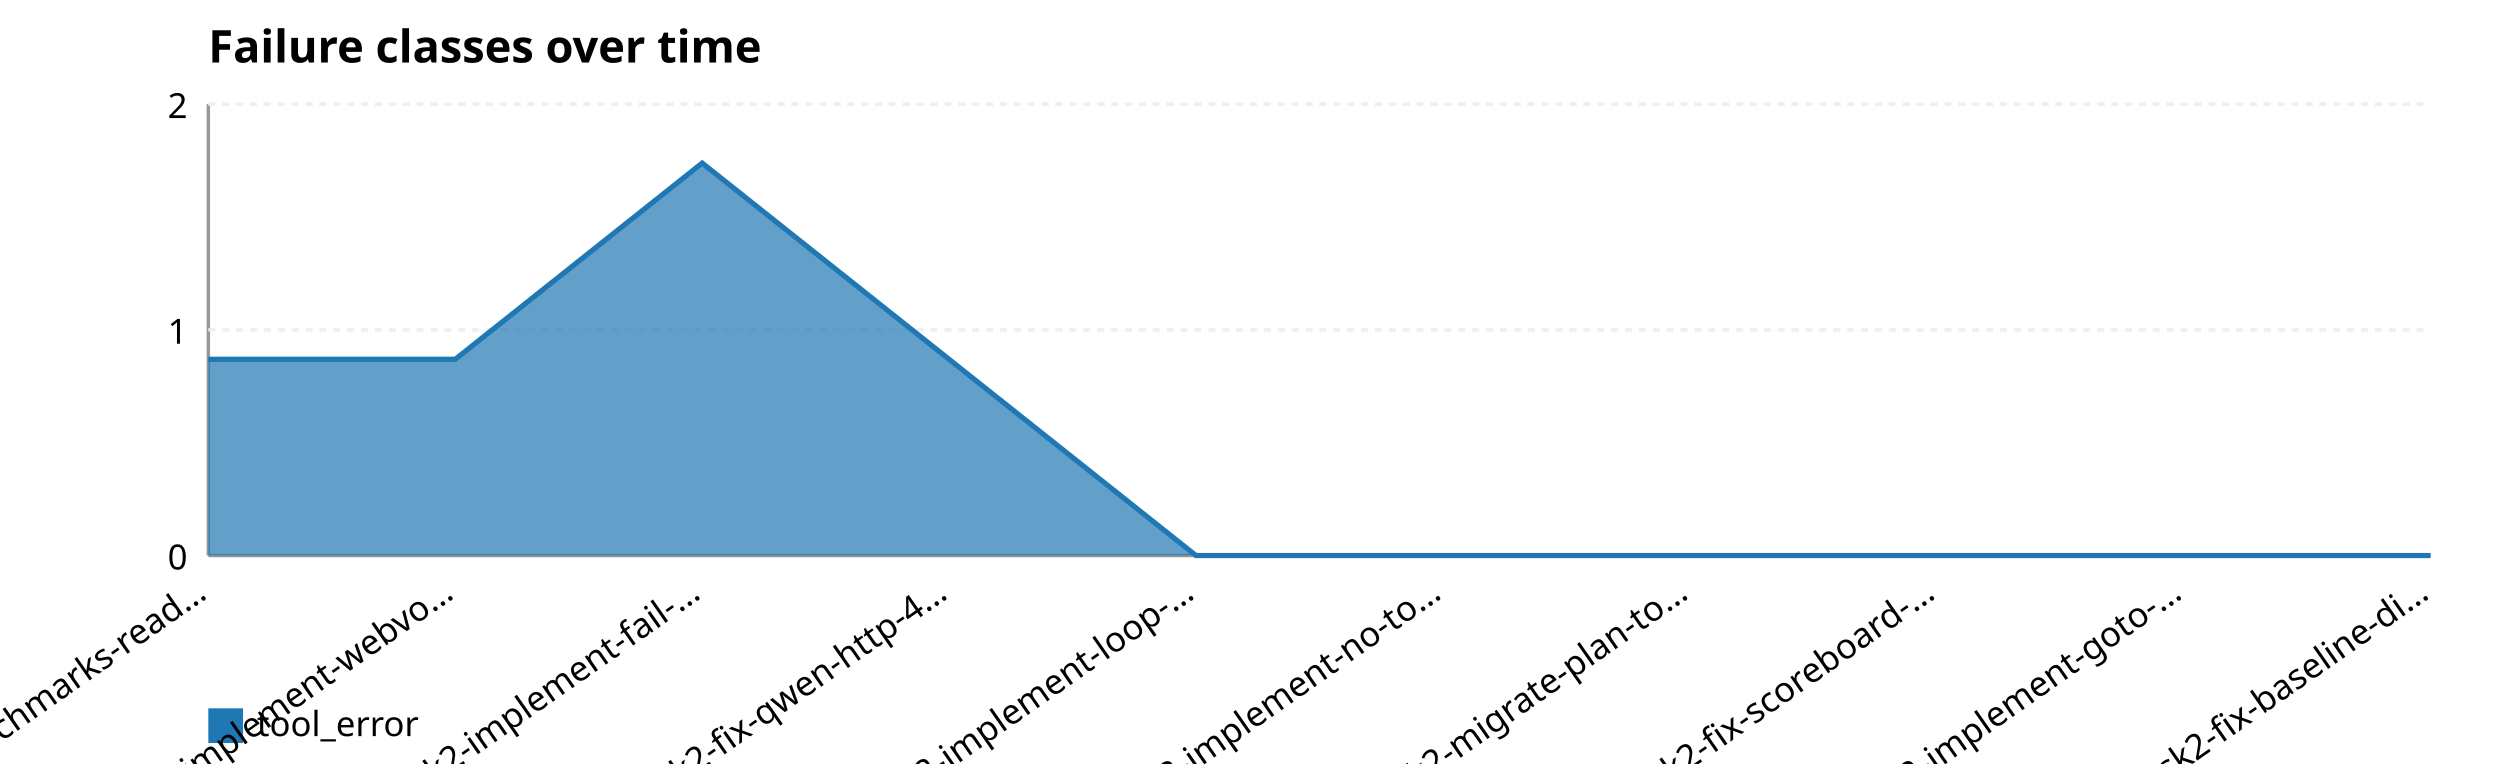
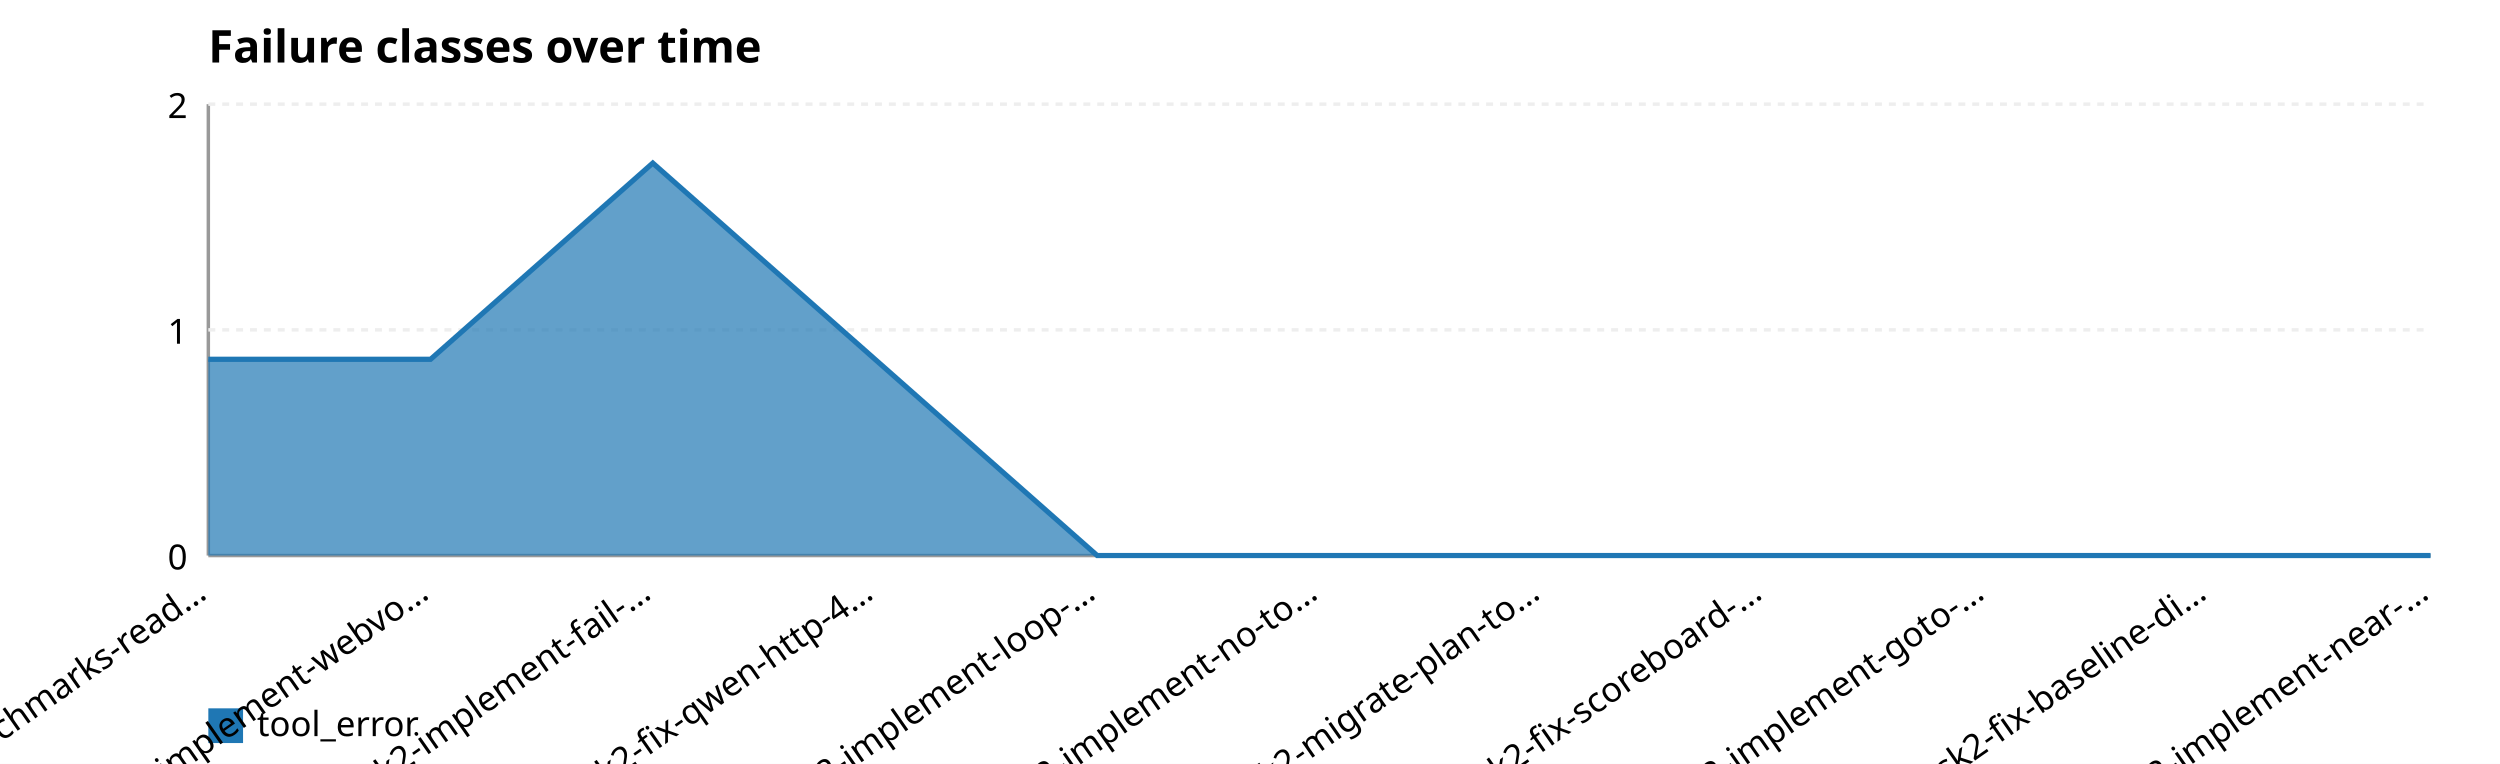
<svg xmlns="http://www.w3.org/2000/svg" viewBox="0 0 720 220" width="720" height="220" font-family="sans-serif">
  <rect width="100%" height="100%" fill="#fff" />
  <text x="60" y="18" font-size="13" font-weight="600">Failure classes over time</text>
  <line x1="60" y1="30" x2="60" y2="160" stroke="#999" />
  <line x1="60" y1="160" x2="700" y2="160" stroke="#999" />
  <text x="54" y="164.0" font-size="10" text-anchor="end" fill="#000">0</text>
  <text x="54" y="99.0" font-size="10" text-anchor="end" fill="#000">1</text>
  <line x1="60" y1="95.0" x2="700" y2="95.0" stroke="#eee" stroke-dasharray="2,2" />
  <text x="54" y="34.0" font-size="10" text-anchor="end" fill="#000">2</text>
  <line x1="60" y1="30.0" x2="700" y2="30.0" stroke="#eee" stroke-dasharray="2,2" />
-   <polygon points="60.00,103.48 131.11,103.48 202.22,46.96 273.33,103.48 344.44,160.00 415.56,160.00 486.67,160.00 557.78,160.00 628.89,160.00 700.00,160.00 700.00,160.00 628.89,160.00 557.78,160.00 486.67,160.00 415.56,160.00 344.44,160.00 273.33,160.00 202.22,160.00 131.11,160.00 60.00,160.00" fill="#1f77b4" opacity="0.7" />
-   <polyline points="60.00,103.48 131.11,103.48 202.22,46.96 273.33,103.48 344.44,160.00 415.56,160.00 486.67,160.00 557.78,160.00 628.89,160.00 700.00,160.00" fill="none" stroke="#1f77b4" stroke-width="1.5" />
+   <polygon points="60.00,103.48 124.00,103.48 188.00,46.96 252.00,103.48 316.00,160.00 380.00,160.00 444.00,160.00 508.00,160.00 572.00,160.00 636.00,160.00 700.00,160.00 700.00,160.00 636.00,160.00 572.00,160.00 508.00,160.00 444.00,160.00 380.00,160.00 316.00,160.00 252.00,160.00 188.00,160.00 124.00,160.00 60.00,160.00" fill="#1f77b4" opacity="0.7" />
+   <polyline points="60.00,103.48 124.00,103.48 188.00,46.96 252.00,103.48 316.00,160.00 380.00,160.00 444.00,160.00 508.00,160.00 572.00,160.00 636.00,160.00 700.00,160.00" fill="none" stroke="#1f77b4" stroke-width="1.5" />
  <rect x="60" y="204" width="10" height="10" fill="#1f77b4" />
  <text x="74" y="212" font-size="10" fill="#000">tool_error</text>
  <text x="60.00" y="172" font-size="10" fill="#000" text-anchor="end" transform="rotate(-35 60.00 172)">task2-benchmarks-read…</text>
-   <text x="131.11" y="172" font-size="10" fill="#000" text-anchor="end" transform="rotate(-35 131.11 172)">task2-implement-webvo…</text>
-   <text x="202.22" y="172" font-size="10" fill="#000" text-anchor="end" transform="rotate(-35 202.22 172)">task2-implement-fail-…</text>
-   <text x="273.33" y="172" font-size="10" fill="#000" text-anchor="end" transform="rotate(-35 273.33 172)">task2-fix-qwen-http-4…</text>
-   <text x="344.44" y="172" font-size="10" fill="#000" text-anchor="end" transform="rotate(-35 344.44 172)">task2-implement-loop-…</text>
-   <text x="415.56" y="172" font-size="10" fill="#000" text-anchor="end" transform="rotate(-35 415.56 172)">task2-implement-no-to…</text>
-   <text x="486.67" y="172" font-size="10" fill="#000" text-anchor="end" transform="rotate(-35 486.67 172)">task2-migrate-plan-to…</text>
-   <text x="557.78" y="172" font-size="10" fill="#000" text-anchor="end" transform="rotate(-35 557.78 172)">task2-fix-scoreboard-…</text>
-   <text x="628.89" y="172" font-size="10" fill="#000" text-anchor="end" transform="rotate(-35 628.89 172)">task2-implement-goto-…</text>
-   <text x="700.00" y="172" font-size="10" fill="#000" text-anchor="end" transform="rotate(-35 700.00 172)">task2-fix-baseline-di…</text>
+   <text x="124.00" y="172" font-size="10" fill="#000" text-anchor="end" transform="rotate(-35 124.00 172)">task2-implement-webvo…</text>
+   <text x="188.00" y="172" font-size="10" fill="#000" text-anchor="end" transform="rotate(-35 188.00 172)">task2-implement-fail-…</text>
+   <text x="252.00" y="172" font-size="10" fill="#000" text-anchor="end" transform="rotate(-35 252.00 172)">task2-fix-qwen-http-4…</text>
+   <text x="316.00" y="172" font-size="10" fill="#000" text-anchor="end" transform="rotate(-35 316.00 172)">task2-implement-loop-…</text>
+   <text x="380.00" y="172" font-size="10" fill="#000" text-anchor="end" transform="rotate(-35 380.00 172)">task2-implement-no-to…</text>
+   <text x="444.00" y="172" font-size="10" fill="#000" text-anchor="end" transform="rotate(-35 444.00 172)">task2-migrate-plan-to…</text>
+   <text x="508.00" y="172" font-size="10" fill="#000" text-anchor="end" transform="rotate(-35 508.00 172)">task2-fix-scoreboard-…</text>
+   <text x="572.00" y="172" font-size="10" fill="#000" text-anchor="end" transform="rotate(-35 572.00 172)">task2-implement-goto-…</text>
+   <text x="636.00" y="172" font-size="10" fill="#000" text-anchor="end" transform="rotate(-35 636.00 172)">task2-fix-baseline-di…</text>
+   <text x="700.00" y="172" font-size="10" fill="#000" text-anchor="end" transform="rotate(-35 700.00 172)">task2-implement-near-…</text>
</svg>
